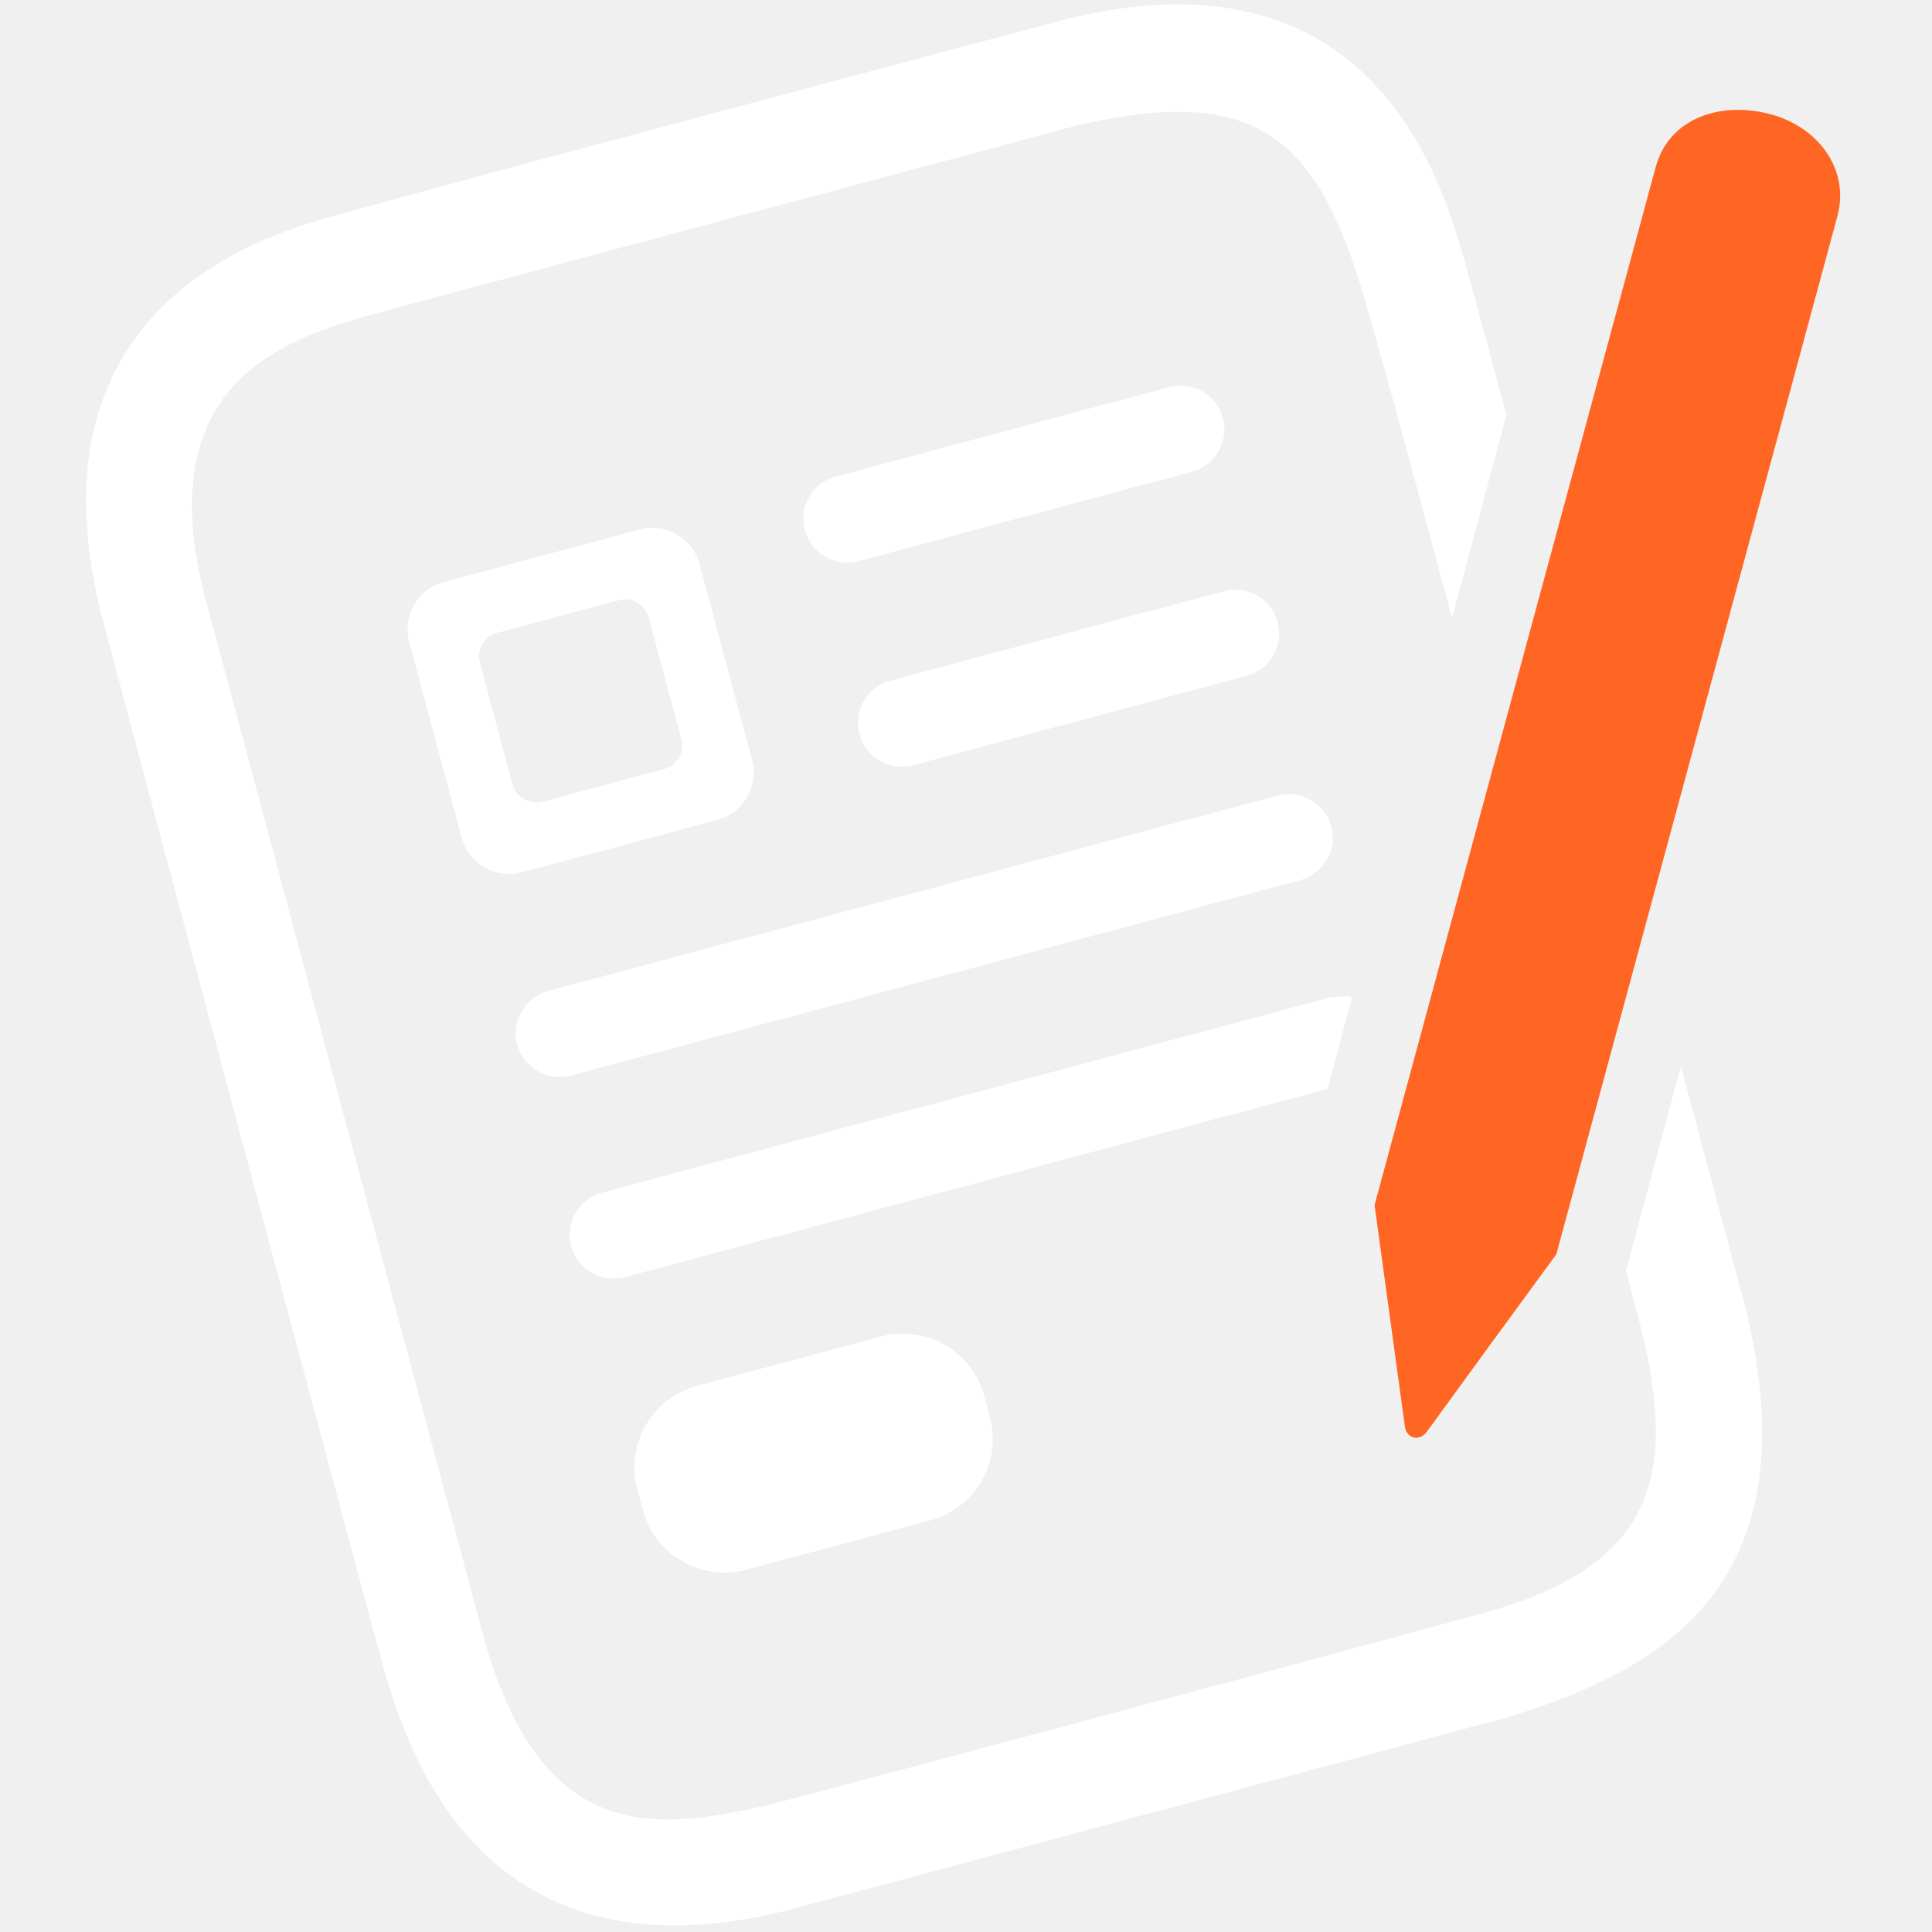
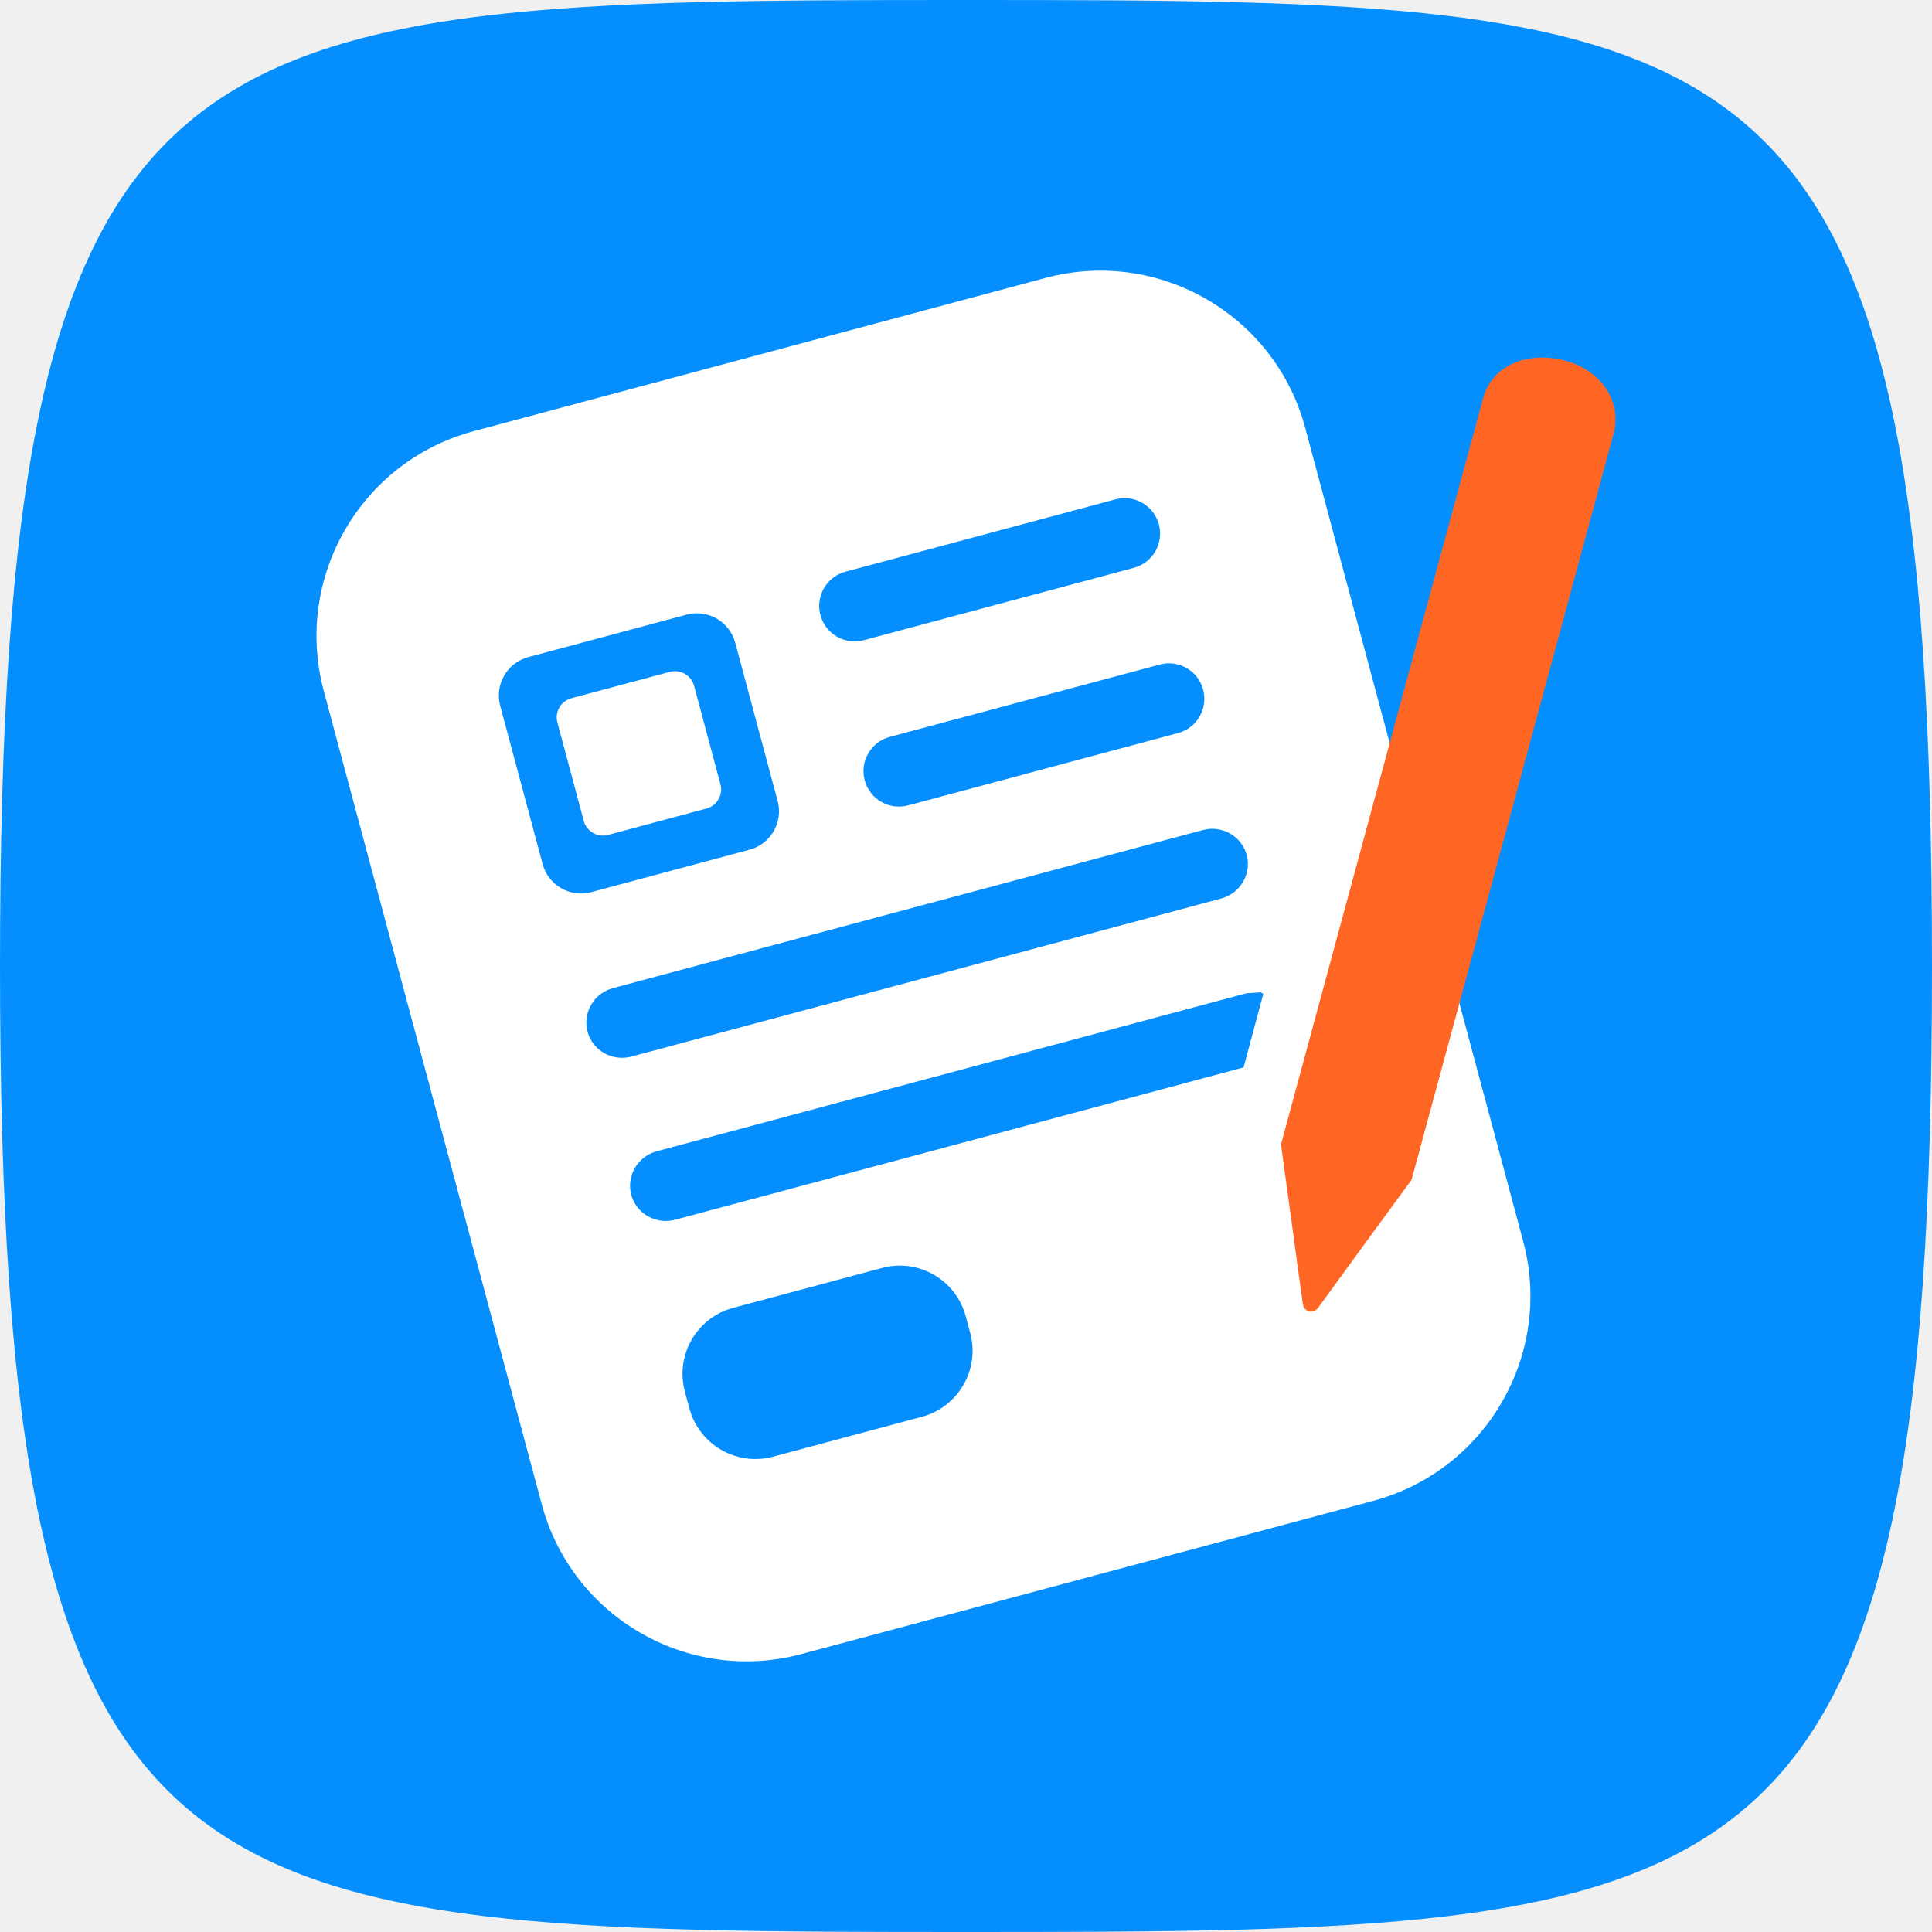
- <svg xmlns="http://www.w3.org/2000/svg" height="500" viewBox="0 0 500 500" width="500">
-   <path d="m0 0h500v500h-500z" fill="none" />
-   <path d="m177.311 31.271c74.084-19.783 41.859-11.194 96.669-25.792 82.13-21.524 99.571 42.699 105.504 63.637 3.522 12.747 6.934 25.529 10.371 38.302l-14.063 52.485c-7.673-28.22-15.065-56.525-23.238-84.609-12.374-41.281-29.204-53.223-73.855-42.809-42.81 11.543-169.116 45.186-185.334 49.726-25.606 7.308-53.419 21.278-40.348 72.158 12.985 48.555 49.921 186.353 71.563 267.116 15.303 58.833 48.08 51.237 73.83 45.772 22.627-5.865 157.14-41.918 185.818-49.888 43.989-12.23 50.363-35.425 39.957-75.629l-3.386-12.773 14.216-53.019c5.245 19.622 10.49 39.253 15.744 58.884 20.878 78.081-24.537 98.247-60.335 109.526-19.394 5.254-112.167 30.096-183.272 49.132-83.403 22.856-102.5-42.045-108.644-64.578-6.145-22.534-57.577-214.675-71.539-267.125-22.168-81.621 40.348-100.48 58.918-105.81 30.427-8.41 60.938-16.524 91.424-24.706z" fill="#fff" />
-   <path d="m457.489 29.37c13.062 3.174 21.26 14.505 18.052 26.489-3.199 11.984-72.76 268.745-72.76 268.745-11.195 15.294-22.389 30.58-33.516 45.925-1.943 2.681-5.517 1.765-5.746-1.774l-7.782-56.89s69.501-256.694 72.785-268.737c3.293-12.043 15.905-16.932 28.967-13.758z" fill="#ff6624" />
-   <g fill="#fff">
-     <path d="m180.383 358.655 47.622-12.756c11.644-3.124 23.611 3.794 26.734 15.438l1.443 5.398c3.123 11.644-3.785 23.619-15.43 26.734l-47.621 12.765c-11.644 3.115-23.611-3.794-26.734-15.438l-1.443-5.407c-3.124-11.644 3.785-23.611 15.429-26.734z" />
-     <path d="m216.301 123.315 86.306-23.119c6.043-1.622 12.264 1.969 13.885 8.011 1.621 6.052-1.969 12.264-8.02 13.885l-86.298 23.119c-6.051 1.621-12.264-1.96-13.885-8.011-1.621-6.043 1.969-12.264 8.012-13.885z" />
-     <path d="m230.458 176.13 86.297-23.127c6.051-1.621 12.264 1.969 13.885 8.02 1.621 6.043-1.969 12.255-8.012 13.877l-86.306 23.127c-6.043 1.621-12.264-1.969-13.885-8.012-1.612-6.051 1.969-12.264 8.021-13.885z" />
-     <path d="m349.04 257.785.832.475-6.306 23.544-181.693 48.682c-6.145 1.647-12.442-1.918-14.063-7.969-1.621-6.043 2.045-12.281 8.19-13.928l188.483-50.507z" />
-     <path d="m142.021 256.419 188.483-50.499c6.145-1.646 12.434 1.918 14.055 7.97 1.621 6.042-2.045 12.28-8.19 13.927l-188.474 50.499c-6.145 1.646-12.443-1.919-14.064-7.961-1.621-6.052 2.054-12.29 8.19-13.936z" />
-     <path d="m165.505 137.055c6.773-1.807 13.741 2.207 15.557 8.988l13.554 50.601c1.817 6.772-2.206 13.74-8.979 15.557l-50.601 13.554c-6.781 1.816-13.74-2.207-15.556-8.98l-13.563-50.6c-1.816-6.782 2.207-13.741 8.979-15.557zm-5.372 18.29-31.436 8.419c-3.387.908-5.398 4.397-4.49 7.783l8.419 31.437c.908 3.386 4.396 5.397 7.783 4.489l31.428-8.428c3.395-.908 5.406-4.387 4.498-7.774l-8.428-31.436c-.908-3.387-4.388-5.398-7.774-4.49z" />
+ <svg xmlns="http://www.w3.org/2000/svg" height="82" viewBox="0 0 82 82" width="82">
+   <path d="m0 0h82v82h-82z" fill="none" />
+   <path d="m41-0c-33.498 0-41 .316-41 41s7.502 41 41 41 41-.316 41-41c0-40.684-7.502-41-41-41z" fill="#058ffe" />
+   <path d="m20.106 18.3 24.269-6.503c4.801-1.287 9.736 1.563 11.023 6.364l9.249 34.517c1.286 4.801-1.563 9.736-6.364 11.022l-24.269 6.503c-4.801 1.287-9.736-1.563-11.023-6.364l-9.249-34.517c-1.286-4.801 1.563-9.736 6.364-11.022z" fill="#fff" />
+   <path d="m66.357 15.288c1.539.374 2.505 1.709 2.128 3.121-.378 1.412-8.573 31.665-8.573 31.665-1.319 1.802-2.638 3.603-3.95 5.411-.228.316-.649.208-.676-.209l-.917-6.703s8.189-30.245 8.576-31.664 1.873-1.995 3.412-1.621z" fill="#ff6624" />
+   <g fill="#058ffe">
+     <path d="m31.116 55.51 6.323-1.694c1.546-.415 3.135.503 3.549 2.049l.192.717c.414 1.546-.503 3.135-2.049 3.55l-6.322 1.694c-1.546.414-3.135-.504-3.55-2.05l-.192-.717c-.414-1.546.503-3.135 2.049-3.549z" />
+     <path d="m35.885 24.264 11.458-3.07c.803-.215 1.628.261 1.844 1.064.215.803-.262 1.628-1.065 1.843l-11.458 3.07c-.802.215-1.628-.261-1.843-1.064-.215-.803.262-1.628 1.064-1.843z" />
+     <path d="m37.764 31.276 11.458-3.07c.803-.216 1.628.261 1.843 1.064.215.803-.261 1.628-1.064 1.843l-11.458 3.07c-.803.215-1.628-.261-1.843-1.064-.215-.803.261-1.628 1.064-1.843z" />
+     <path d="m53.509 42.117.11.063-.838 3.125-24.123 6.464c-.815.219-1.651-.255-1.866-1.058-.215-.802.272-1.63 1.087-1.849l25.024-6.705z" />
+     <path d="m26.023 41.936 25.024-6.705c.816-.219 1.652.255 1.867 1.058.215.802-.272 1.63-1.088 1.849l-25.024 6.705c-.815.219-1.651-.255-1.866-1.058-.215-.803.272-1.631 1.087-1.849z" />
+     <path d="m29.14 26.088c.9-.241 1.825.293 2.066 1.193l1.8 6.718c.241.9-.293 1.824-1.192 2.065l-6.719 1.801c-.899.241-1.824-.293-2.065-1.193l-1.8-6.718c-.241-.9.293-1.824 1.192-2.065zm-.713 2.428-4.173 1.118c-.45.121-.717.583-.596 1.033l1.118 4.174c.12.449.583.716 1.032.596l4.174-1.119c.45-.12.717-.582.596-1.032l-1.118-4.174c-.121-.449-.583-.716-1.033-.596z" />
  </g>
</svg>
